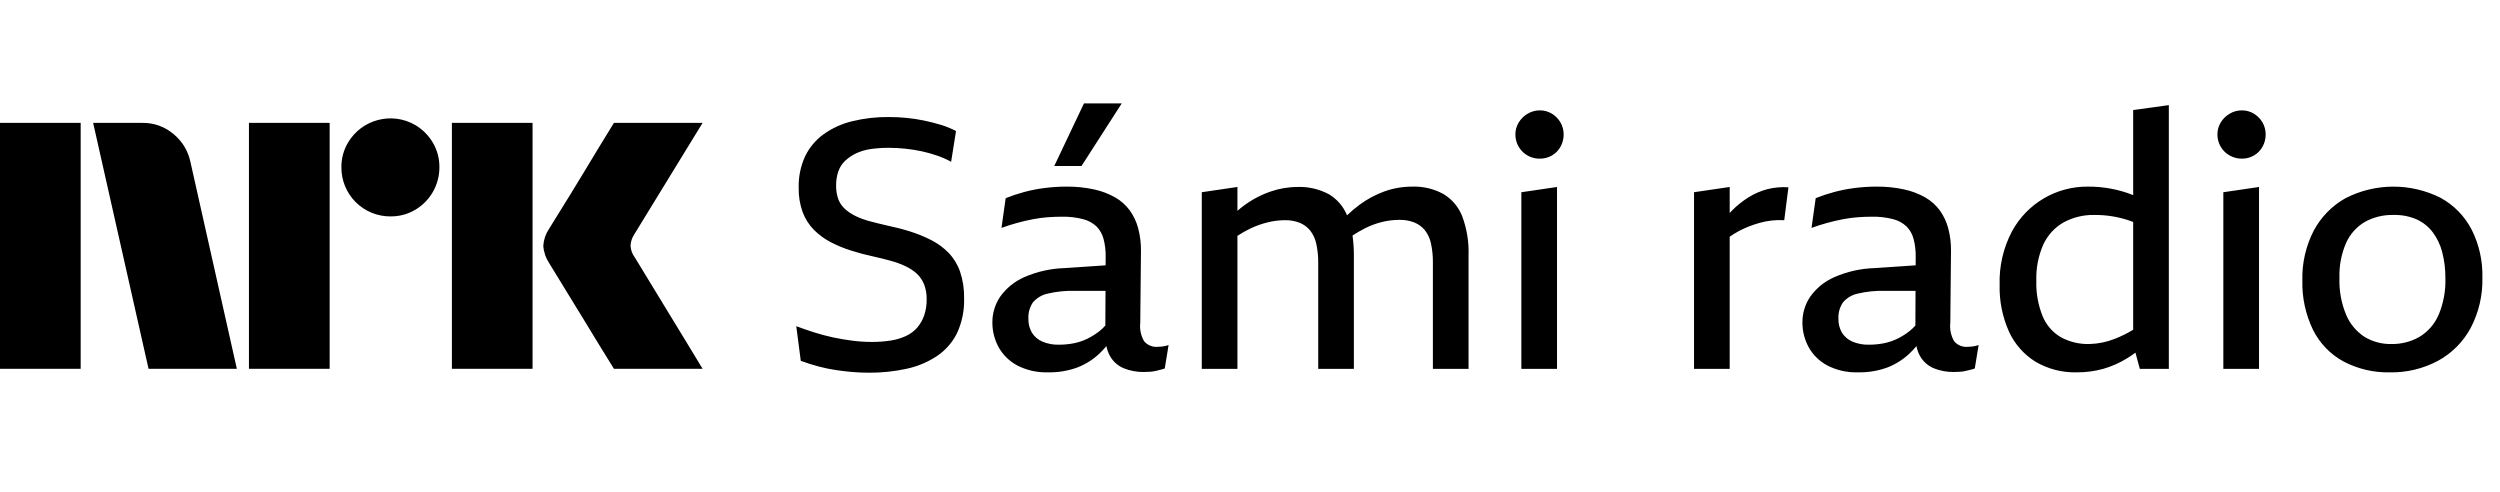
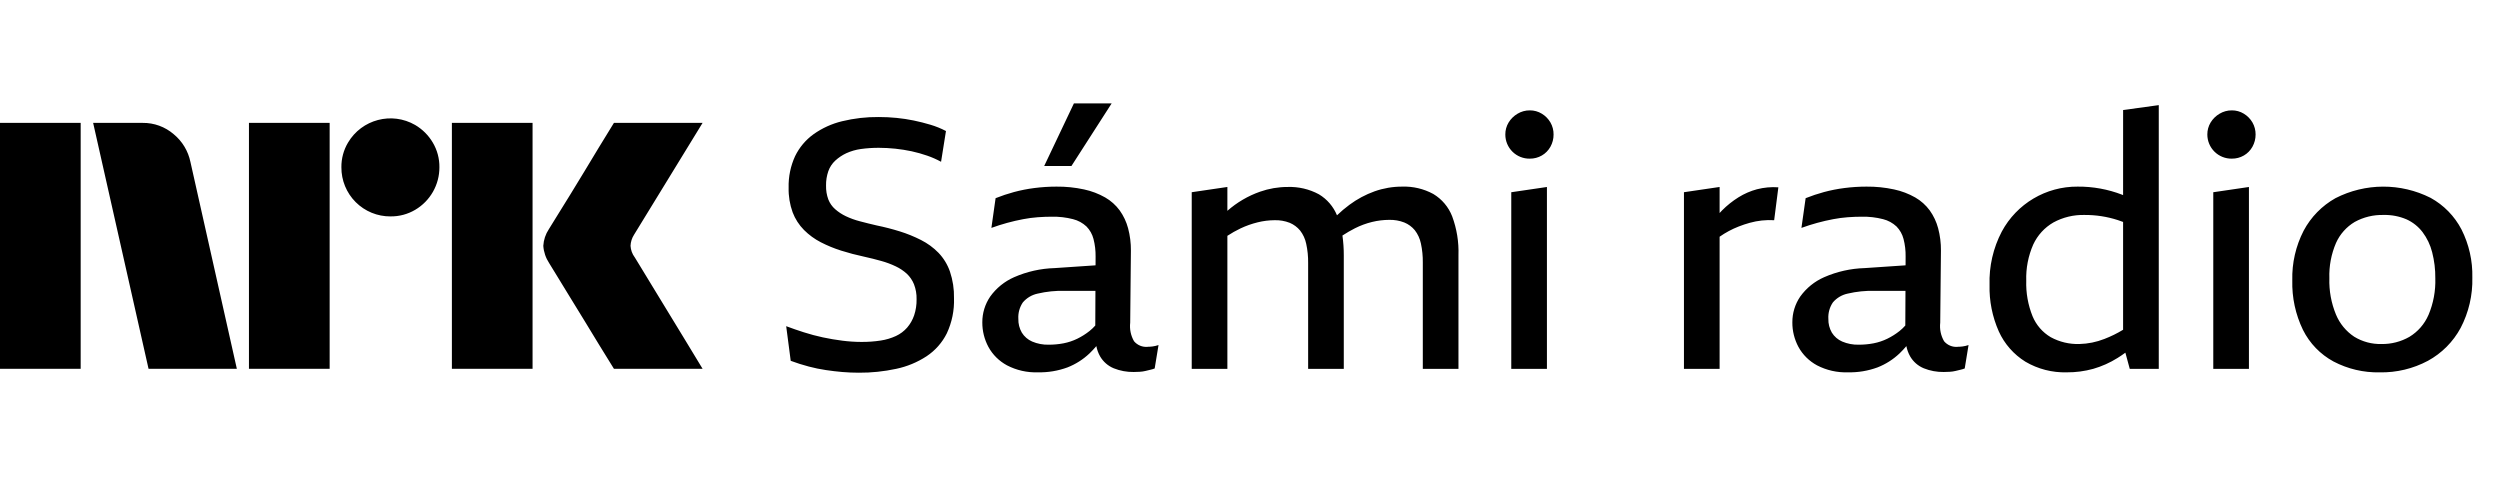
<svg xmlns="http://www.w3.org/2000/svg" viewBox="0 0 122 24" fill="currentColor">
-   <path d="M0 17.997v-12h3.937v12H0Zm9.294-10.09 2.264 10.09H7.249l-2.704-12h2.417a2.276 2.276 0 0 1 1.512.55c.422.346.71.826.82 1.36Zm2.855 10.09v-12h3.938v12h-3.938Zm6.911-7.436a2.381 2.381 0 0 1-2.4-2.4 2.302 2.302 0 0 1 .322-1.2 2.41 2.41 0 0 1 3.278-.862c.356.21.653.506.862.862.215.363.326.778.321 1.2a2.4 2.4 0 0 1-1.183 2.079 2.302 2.302 0 0 1-1.2.32Zm2.992 7.436v-12h3.937v12h-3.937Zm8.922-5.442c.01.011.095.15.253.414s.364.602.617 1.014a331.712 331.712 0 0 1 1.597 2.62c.247.41.529.875.845 1.394H29.96c-.27-.44-.516-.837-.736-1.192-.22-.355-.453-.738-.7-1.15-.248-.41-.494-.81-.736-1.199s-.45-.73-.625-1.022a18.04 18.04 0 0 0-.363-.592 1.75 1.75 0 0 1-.287-.845c.016-.29.11-.57.27-.811.067-.113.191-.313.371-.6a182.067 182.067 0 0 0 1.37-2.23l.7-1.159.736-1.2h4.326l-3.346 5.46a1.078 1.078 0 0 0-.17.54c.012.202.082.396.203.558ZM46.287 12.334a3.235 3.235 0 0 0-.853-.623 6.69 6.69 0 0 0-1.032-.419c-.364-.114-.74-.21-1.126-.29a24.343 24.343 0 0 1-.828-.205 3.798 3.798 0 0 1-.682-.247 2.256 2.256 0 0 1-.52-.342 1.223 1.223 0 0 1-.333-.477 1.835 1.835 0 0 1-.11-.675 2.044 2.044 0 0 1 .11-.7c.07-.198.187-.377.341-.52.16-.146.341-.267.537-.359.225-.102.464-.171.709-.205.29-.04.584-.06.878-.059a7.817 7.817 0 0 1 1.604.17c.257.056.51.128.76.214.232.08.457.18.673.298l.239-1.501a4.237 4.237 0 0 0-.76-.308 10.01 10.01 0 0 0-.81-.205 8.08 8.08 0 0 0-.836-.127 8.792 8.792 0 0 0-.87-.043 7.243 7.243 0 0 0-1.791.205c-.5.12-.971.334-1.39.631a2.855 2.855 0 0 0-.905 1.075 3.48 3.48 0 0 0-.316 1.537c-.009.41.057.817.197 1.203.122.323.311.617.554.862.24.24.517.442.82.598.32.164.653.302.997.41.359.113.725.21 1.1.29.308.068.592.139.853.213.244.067.481.155.709.264.195.093.377.214.537.359.152.143.272.318.35.512.09.234.134.483.128.734.004.267-.036.532-.12.785-.074.219-.19.422-.34.598a1.648 1.648 0 0 1-.547.408 2.763 2.763 0 0 1-.742.223c-.313.048-.63.07-.947.068-.308 0-.615-.02-.921-.06-.319-.04-.637-.094-.956-.162a9.723 9.723 0 0 1-.93-.248 17.792 17.792 0 0 1-.86-.298l.22 1.69c.291.108.588.202.888.281.273.072.549.129.828.17.267.04.534.072.801.095.268.022.538.034.81.034A8.38 8.38 0 0 0 44.224 18a4.346 4.346 0 0 0 1.484-.614c.422-.28.763-.665.99-1.119.249-.536.369-1.123.35-1.715.009-.44-.058-.88-.197-1.297a2.513 2.513 0 0 0-.563-.921ZM56.498 16.925a.776.776 0 0 1-.665-.273 1.468 1.468 0 0 1-.188-.905l.034-3.516a4.1 4.1 0 0 0-.136-1.092 2.68 2.68 0 0 0-.41-.871 2.308 2.308 0 0 0-.708-.632 3.623 3.623 0 0 0-1.032-.392 6.065 6.065 0 0 0-1.348-.137c-.36 0-.718.023-1.075.069-.336.042-.67.108-.998.196a8.3 8.3 0 0 0-.895.299l-.205 1.45a10.034 10.034 0 0 1 1.553-.426 6.27 6.27 0 0 1 .708-.094c.232-.017.463-.026.69-.026.348-.007.696.033 1.033.12.246.061.472.185.657.358.164.169.282.378.34.606.074.282.108.572.103.862l-.002.427-1.994.135a5.3 5.3 0 0 0-1.98.444 2.839 2.839 0 0 0-1.168.947c-.252.37-.386.807-.384 1.255-.003.42.1.833.299 1.203.209.38.523.69.904.896.466.242.986.36 1.51.341.491.012.98-.07 1.442-.239a3.32 3.32 0 0 0 1.075-.682c.118-.114.23-.233.335-.358.033.177.096.347.185.503.152.261.386.465.665.58.31.124.64.185.973.18.102 0 .202-.004.298-.01.095-.005.19-.02.282-.042.09-.023.173-.043.247-.06.067-.015.133-.035.197-.06l.187-1.143a1.503 1.503 0 0 1-.29.069c-.08.01-.159.016-.239.016m-2.84-.768a3.277 3.277 0 0 1-.598.376 2.7 2.7 0 0 1-.665.222 3.788 3.788 0 0 1-.725.068 1.925 1.925 0 0 1-.81-.154 1.113 1.113 0 0 1-.504-.435 1.277 1.277 0 0 1-.17-.674 1.294 1.294 0 0 1 .221-.802c.186-.217.438-.367.717-.427a5.198 5.198 0 0 1 1.331-.136h1.494l-.008 1.693a2.274 2.274 0 0 1-.284.27M54.74 5.045h-1.842L51.448 8.1h1.33l1.963-3.055ZM70.436 9.466a2.969 2.969 0 0 0-1.518-.359 3.995 3.995 0 0 0-1.348.23 4.75 4.75 0 0 0-1.228.658 6.124 6.124 0 0 0-.606.512 2.14 2.14 0 0 0-.879-1.024c-.47-.254-1-.378-1.535-.359-.456 0-.91.079-1.34.23a4.85 4.85 0 0 0-1.595.934V9.124l-1.74.256V18h1.74v-6.492a5.53 5.53 0 0 1 .64-.361c.27-.128.554-.228.845-.299.268-.066.543-.1.819-.102.253-.008.505.036.742.128.195.083.368.212.503.375.148.19.25.413.299.649.066.306.098.618.094.93V18h1.74v-5.53a6.912 6.912 0 0 0-.066-.976 6.34 6.34 0 0 1 .612-.355 3.9 3.9 0 0 1 .836-.308 3.58 3.58 0 0 1 .836-.102c.25-.006.5.037.733.128.2.081.375.21.512.375.149.19.25.413.299.649.066.306.098.617.094.93V18h1.74v-5.547a4.962 4.962 0 0 0-.307-1.895 2.2 2.2 0 0 0-.922-1.092ZM74.242 18h1.74V9.125l-1.74.256V18ZM75.734 5.549a1.105 1.105 0 0 0-.589-.163 1.148 1.148 0 0 0-.597.163 1.25 1.25 0 0 0-.434.426 1.104 1.104 0 0 0-.163.59 1.174 1.174 0 0 0 1.194 1.177c.207.002.41-.05.589-.154.175-.101.32-.249.418-.426a1.2 1.2 0 0 0 .154-.598c.002-.206-.051-.41-.154-.589a1.208 1.208 0 0 0-.418-.426ZM86.235 9.235c-.32.086-.624.218-.905.393a4.45 4.45 0 0 0-.802.64c-.04.04-.079.085-.119.128V9.124l-1.74.256V18h1.74v-6.448a4.442 4.442 0 0 1 .93-.498c.176-.07.355-.129.537-.18a3.656 3.656 0 0 1 1.195-.128l.204-1.605a3.245 3.245 0 0 0-1.04.094ZM96.028 16.925a.776.776 0 0 1-.666-.273 1.469 1.469 0 0 1-.187-.905l.034-3.516a4.1 4.1 0 0 0-.136-1.092 2.68 2.68 0 0 0-.41-.871 2.307 2.307 0 0 0-.708-.632 3.623 3.623 0 0 0-1.032-.392 6.066 6.066 0 0 0-1.348-.137c-.36 0-.718.023-1.075.069a7.38 7.38 0 0 0-.998.196 8.298 8.298 0 0 0-.896.299l-.204 1.45a10.034 10.034 0 0 1 1.552-.426 6.27 6.27 0 0 1 .708-.094c.233-.017.463-.026.691-.026.348-.007.695.033 1.032.12.246.061.472.185.657.358.165.169.282.378.341.606.073.282.108.572.103.862l-.002.427-1.994.135a5.3 5.3 0 0 0-1.98.444 2.838 2.838 0 0 0-1.168.947c-.252.37-.386.807-.384 1.255-.003.42.1.833.299 1.203.208.38.522.69.904.896.465.242.985.36 1.51.341.491.012.98-.07 1.441-.239a3.32 3.32 0 0 0 1.075-.682c.118-.114.23-.233.336-.358.033.177.096.347.185.503.152.261.386.465.665.58.309.124.64.185.972.18.103 0 .202-.004.3-.01.094-.005.188-.02.28-.042l.248-.06c.067-.015.132-.035.196-.06l.188-1.143a1.503 1.503 0 0 1-.29.069c-.08.01-.16.016-.24.016m-2.84-.768a3.277 3.277 0 0 1-.597.376 2.701 2.701 0 0 1-.665.222 3.788 3.788 0 0 1-.725.068 1.926 1.926 0 0 1-.81-.154 1.113 1.113 0 0 1-.504-.435 1.278 1.278 0 0 1-.17-.674 1.294 1.294 0 0 1 .221-.802c.186-.217.438-.367.717-.427a5.197 5.197 0 0 1 1.33-.136h1.494l-.007 1.693a2.274 2.274 0 0 1-.285.27M104.099 9.522l-.052-.022a5.887 5.887 0 0 0-2.166-.393 4.167 4.167 0 0 0-3.702 2.194 5.251 5.251 0 0 0-.597 2.603c-.02.78.135 1.556.452 2.27.277.61.728 1.123 1.296 1.476.612.36 1.313.54 2.022.52a4.74 4.74 0 0 0 1.288-.17 4.67 4.67 0 0 0 1.186-.53c.128-.078.256-.166.383-.26l.214.79h1.416V5.13l-1.74.24v4.152Zm-.913 7.019a3.577 3.577 0 0 1-1.22.247c-.487.015-.97-.1-1.399-.333a2.134 2.134 0 0 1-.887-1.024 4.274 4.274 0 0 1-.307-1.732c-.02-.607.096-1.211.341-1.767.208-.451.551-.827.981-1.075a3.022 3.022 0 0 1 1.527-.367 5.16 5.16 0 0 1 1.612.248c.084.026.175.061.265.093v5.261c-.29.177-.596.327-.913.449ZM109.992 5.549a1.104 1.104 0 0 0-.588-.163 1.147 1.147 0 0 0-.597.163c-.178.104-.328.25-.435.426a1.093 1.093 0 0 0-.162.59 1.166 1.166 0 0 0 .597 1.023c.182.103.388.156.597.154.206.002.409-.05.588-.154.176-.101.32-.249.418-.426.103-.183.156-.389.154-.598a1.158 1.158 0 0 0-.154-.589 1.202 1.202 0 0 0-.418-.426ZM108.499 18h1.741V9.125l-1.741.256V18ZM120.613 11.198a3.73 3.73 0 0 0-1.511-1.544 5.128 5.128 0 0 0-4.64.017 3.94 3.94 0 0 0-1.553 1.587 5.024 5.024 0 0 0-.554 2.424 5.24 5.24 0 0 0 .52 2.415 3.561 3.561 0 0 0 1.493 1.545 4.636 4.636 0 0 0 2.252.529 4.806 4.806 0 0 0 2.355-.564 3.972 3.972 0 0 0 1.595-1.604 5.026 5.026 0 0 0 .571-2.458 4.95 4.95 0 0 0-.528-2.347ZM119 15.371a2.32 2.32 0 0 1-.929 1.067 2.653 2.653 0 0 1-1.365.35 2.427 2.427 0 0 1-1.331-.358 2.406 2.406 0 0 1-.887-1.076 4.301 4.301 0 0 1-.323-1.775c-.021-.591.09-1.18.324-1.724.191-.427.51-.785.913-1.024.43-.237.916-.355 1.407-.341.384-.01.765.063 1.118.213.309.14.579.354.785.623.22.293.379.627.469.982.106.415.158.842.154 1.271a4.27 4.27 0 0 1-.333 1.792" />
+   <path d="M0 17.997v-12h3.937v12H0Zm9.294-10.09 2.264 10.09H7.249l-2.704-12h2.417a2.276 2.276 0 0 1 1.512.55c.422.346.71.826.82 1.36Zm2.855 10.09v-12h3.938v12h-3.938Zm6.911-7.436a2.381 2.381 0 0 1-2.4-2.4 2.302 2.302 0 0 1 .322-1.2 2.41 2.41 0 0 1 3.278-.862c.356.21.653.506.862.862.215.363.326.778.321 1.2a2.4 2.4 0 0 1-1.183 2.079 2.302 2.302 0 0 1-1.2.32Zm2.992 7.436v-12h3.937v12h-3.937Zm8.922-5.442c.01.011.095.15.253.414s.364.602.617 1.014a331.712 331.712 0 0 1 1.597 2.62c.247.41.529.875.845 1.394H29.96c-.27-.44-.516-.837-.736-1.192-.22-.355-.453-.738-.7-1.15-.248-.41-.494-.81-.736-1.199s-.45-.73-.625-1.022a18.04 18.04 0 0 0-.363-.592 1.75 1.75 0 0 1-.287-.845c.016-.29.11-.57.27-.811.067-.113.191-.313.371-.6a182.067 182.067 0 0 0 1.37-2.23l.7-1.159.736-1.2h4.326l-3.346 5.46a1.078 1.078 0 0 0-.17.54c.012.202.082.396.203.558ZM45.796 12.334a3.234 3.234 0 0 0-.853-.623 6.686 6.686 0 0 0-1.032-.419 11.68 11.68 0 0 0-1.127-.29 24.41 24.41 0 0 1-.827-.205 3.797 3.797 0 0 1-.682-.247 2.257 2.257 0 0 1-.52-.342 1.224 1.224 0 0 1-.334-.477 1.835 1.835 0 0 1-.11-.675 2.047 2.047 0 0 1 .11-.7c.07-.198.187-.377.342-.52a2.13 2.13 0 0 1 .537-.359c.225-.102.463-.171.708-.205.291-.04.585-.06.879-.059a7.815 7.815 0 0 1 1.604.17c.257.056.51.128.759.214.233.08.458.18.674.298l.239-1.501a4.242 4.242 0 0 0-.76-.308c-.267-.08-.537-.148-.81-.205a8.084 8.084 0 0 0-.836-.127 8.794 8.794 0 0 0-.87-.043 7.243 7.243 0 0 0-1.792.205c-.499.12-.97.334-1.39.631a2.854 2.854 0 0 0-.905 1.075 3.48 3.48 0 0 0-.315 1.537c-.01.41.057.817.196 1.203.123.323.312.617.555.862.24.24.517.442.819.598.32.164.654.302.998.41.358.113.725.21 1.1.29.307.068.592.139.853.213.243.067.48.155.708.264a2.2 2.2 0 0 1 .538.359c.152.143.271.318.35.512.09.234.134.483.127.734.005.267-.035.532-.119.785-.075.219-.19.422-.341.598a1.649 1.649 0 0 1-.546.409 2.762 2.762 0 0 1-.742.222 5.92 5.92 0 0 1-.947.068 7.43 7.43 0 0 1-.922-.06c-.318-.04-.637-.094-.955-.162a9.715 9.715 0 0 1-.93-.248 17.718 17.718 0 0 1-.861-.298l.221 1.69c.291.108.587.202.888.281.272.072.548.129.827.17.267.04.534.072.802.095.268.022.538.034.81.034.611.004 1.22-.06 1.817-.188a4.347 4.347 0 0 0 1.485-.614c.422-.28.763-.665.989-1.119.25-.536.37-1.123.35-1.715.01-.44-.057-.88-.197-1.297a2.515 2.515 0 0 0-.562-.921ZM56.007 16.925a.776.776 0 0 1-.666-.273 1.469 1.469 0 0 1-.187-.905l.034-3.516a4.109 4.109 0 0 0-.137-1.092 2.68 2.68 0 0 0-.41-.871 2.307 2.307 0 0 0-.707-.632 3.623 3.623 0 0 0-1.032-.392 6.067 6.067 0 0 0-1.348-.137c-.36 0-.718.023-1.075.069-.337.042-.67.108-.998.196a8.307 8.307 0 0 0-.896.299l-.205 1.45a10.021 10.021 0 0 1 1.553-.426 6.27 6.27 0 0 1 .708-.094c.233-.017.463-.026.691-.026.348-.007.695.033 1.032.12.246.061.472.185.657.358.165.169.282.378.341.606.073.282.107.572.103.862l-.002.427-1.995.135a5.3 5.3 0 0 0-1.979.444 2.837 2.837 0 0 0-1.168.947c-.252.37-.386.807-.384 1.255-.003.42.1.833.299 1.203.208.38.522.69.904.896.465.242.985.36 1.51.341.49.012.98-.07 1.441-.239a3.32 3.32 0 0 0 1.075-.682c.118-.114.23-.233.336-.358.033.177.095.347.184.503.153.261.386.465.666.58.309.124.64.185.972.18.103 0 .202-.004.299-.01.095-.005.19-.02.281-.042l.248-.06c.067-.015.132-.035.196-.06l.188-1.143a1.504 1.504 0 0 1-.29.069c-.08.01-.16.016-.24.016m-2.84-.768a3.272 3.272 0 0 1-.597.376 2.701 2.701 0 0 1-.665.222 3.79 3.79 0 0 1-.726.068 1.925 1.925 0 0 1-.81-.154 1.114 1.114 0 0 1-.503-.435 1.278 1.278 0 0 1-.17-.674 1.293 1.293 0 0 1 .221-.802c.186-.217.437-.367.717-.427a5.197 5.197 0 0 1 1.33-.136h1.494l-.007 1.693a2.273 2.273 0 0 1-.285.27M54.25 5.045h-1.843L50.957 8.1h1.33l1.962-3.055ZM69.945 9.466a2.968 2.968 0 0 0-1.519-.359 3.994 3.994 0 0 0-1.347.23 4.75 4.75 0 0 0-1.228.658 6.114 6.114 0 0 0-.606.512 2.14 2.14 0 0 0-.88-1.024c-.47-.254-1-.378-1.535-.359-.456 0-.909.079-1.339.23a4.846 4.846 0 0 0-1.595.934V9.124l-1.74.256V18h1.74v-6.492c.205-.135.419-.255.64-.361.27-.128.553-.228.844-.299.268-.066.543-.1.82-.102.253-.008.505.036.741.128.196.083.369.212.504.375.148.19.25.413.298.649.067.306.098.618.094.93V18h1.74v-5.53a6.927 6.927 0 0 0-.066-.976 6.34 6.34 0 0 1 .612-.355c.266-.134.547-.238.836-.308.274-.067.554-.101.836-.102.25-.006.5.037.734.128.199.081.375.21.512.375.148.19.25.413.299.649.066.306.097.617.093.93V18h1.74v-5.547a4.96 4.96 0 0 0-.307-1.895 2.199 2.199 0 0 0-.921-1.092ZM73.75 18h1.74V9.125l-1.74.256V18ZM75.242 5.549a1.104 1.104 0 0 0-.588-.163 1.148 1.148 0 0 0-.597.163 1.25 1.25 0 0 0-.435.426 1.105 1.105 0 0 0-.162.59 1.174 1.174 0 0 0 1.194 1.177c.206.002.41-.05.588-.154.176-.101.32-.249.419-.426.102-.183.155-.389.153-.598.003-.206-.05-.41-.153-.589a1.207 1.207 0 0 0-.419-.426ZM85.743 9.235a3.35 3.35 0 0 0-.904.393c-.291.182-.56.396-.802.64-.04.04-.08.085-.12.128V9.124l-1.74.256V18h1.74v-6.448a4.443 4.443 0 0 1 .93-.498c.177-.07.356-.129.538-.18a3.655 3.655 0 0 1 1.194-.128l.205-1.605a3.245 3.245 0 0 0-1.04.094ZM95.537 16.925a.776.776 0 0 1-.666-.273 1.469 1.469 0 0 1-.188-.905l.035-3.516a4.109 4.109 0 0 0-.137-1.092 2.68 2.68 0 0 0-.41-.871 2.308 2.308 0 0 0-.707-.632 3.623 3.623 0 0 0-1.033-.392 6.067 6.067 0 0 0-1.347-.137c-.36 0-.719.023-1.075.069-.337.042-.67.108-.998.196a8.307 8.307 0 0 0-.896.299l-.205 1.45a10.021 10.021 0 0 1 1.553-.426c.234-.045.47-.076.708-.094.233-.017.463-.026.69-.026.349-.007.696.033 1.033.12.246.061.472.185.657.358.164.169.282.378.341.606.073.282.107.572.102.862l-.002.427-1.994.135a5.3 5.3 0 0 0-1.979.444 2.838 2.838 0 0 0-1.169.947c-.252.37-.386.807-.383 1.255-.004.42.1.833.298 1.203.209.38.523.69.904.896.466.242.986.36 1.51.341.492.012.98-.07 1.442-.239a3.32 3.32 0 0 0 1.075-.682c.118-.114.23-.233.335-.358.034.177.096.347.185.503.152.261.386.465.666.58.308.124.64.185.972.18.102 0 .202-.004.299-.01.095-.005.189-.02.281-.042.091-.023.173-.043.248-.06.066-.015.132-.035.196-.06l.187-1.143a1.504 1.504 0 0 1-.29.069c-.079.01-.159.016-.239.016m-2.84-.768a3.272 3.272 0 0 1-.597.376 2.701 2.701 0 0 1-.665.222 3.79 3.79 0 0 1-.726.068 1.925 1.925 0 0 1-.81-.154 1.114 1.114 0 0 1-.504-.435 1.277 1.277 0 0 1-.17-.674 1.293 1.293 0 0 1 .222-.802c.185-.217.437-.367.716-.427a5.198 5.198 0 0 1 1.331-.136h1.494l-.008 1.693a2.28 2.28 0 0 1-.284.27M103.607 9.522l-.051-.022a5.896 5.896 0 0 0-2.167-.393 4.166 4.166 0 0 0-3.702 2.194 5.252 5.252 0 0 0-.597 2.603c-.02.78.135 1.556.452 2.27.277.61.728 1.123 1.297 1.476.612.36 1.312.54 2.022.52.435.003.868-.054 1.288-.17a4.67 4.67 0 0 0 1.186-.53c.127-.078.255-.166.383-.26l.214.79h1.416V5.13l-1.74.24-.001 4.152Zm-.913 7.019a3.571 3.571 0 0 1-1.219.247c-.488.015-.971-.1-1.399-.333a2.132 2.132 0 0 1-.888-1.024 4.277 4.277 0 0 1-.307-1.732c-.02-.607.097-1.211.341-1.767.209-.451.552-.827.982-1.075a3.017 3.017 0 0 1 1.527-.367 5.172 5.172 0 0 1 1.612.248c.083.026.175.061.264.093v5.261c-.29.177-.595.327-.913.449ZM109.501 5.549a1.105 1.105 0 0 0-.589-.163 1.15 1.15 0 0 0-.597.163c-.178.104-.327.25-.435.426a1.11 1.11 0 0 0-.162.59 1.177 1.177 0 0 0 1.194 1.177c.207.002.41-.05.589-.154.175-.101.32-.249.418-.426.102-.183.155-.389.154-.598a1.158 1.158 0 0 0-.154-.589 1.21 1.21 0 0 0-.418-.426ZM108.008 18h1.74V9.125l-1.74.256V18ZM120.121 11.198a3.727 3.727 0 0 0-1.51-1.544 5.128 5.128 0 0 0-4.64.017 3.94 3.94 0 0 0-1.553 1.587 5.013 5.013 0 0 0-.554 2.424 5.227 5.227 0 0 0 .52 2.415 3.556 3.556 0 0 0 1.493 1.545 4.636 4.636 0 0 0 2.252.529c.82.016 1.63-.178 2.354-.564a3.981 3.981 0 0 0 1.596-1.604 5.037 5.037 0 0 0 .571-2.458 4.95 4.95 0 0 0-.529-2.347Zm-1.612 4.173a2.328 2.328 0 0 1-.93 1.067 2.65 2.65 0 0 1-1.365.35 2.427 2.427 0 0 1-1.331-.358 2.397 2.397 0 0 1-.886-1.076 4.286 4.286 0 0 1-.324-1.775c-.02-.591.091-1.18.325-1.724a2.27 2.27 0 0 1 .912-1.024 2.762 2.762 0 0 1 1.408-.341 2.69 2.69 0 0 1 1.118.213c.309.14.578.354.784.623.22.293.38.627.469.982.107.415.159.842.154 1.271a4.254 4.254 0 0 1-.333 1.792" />
</svg>
